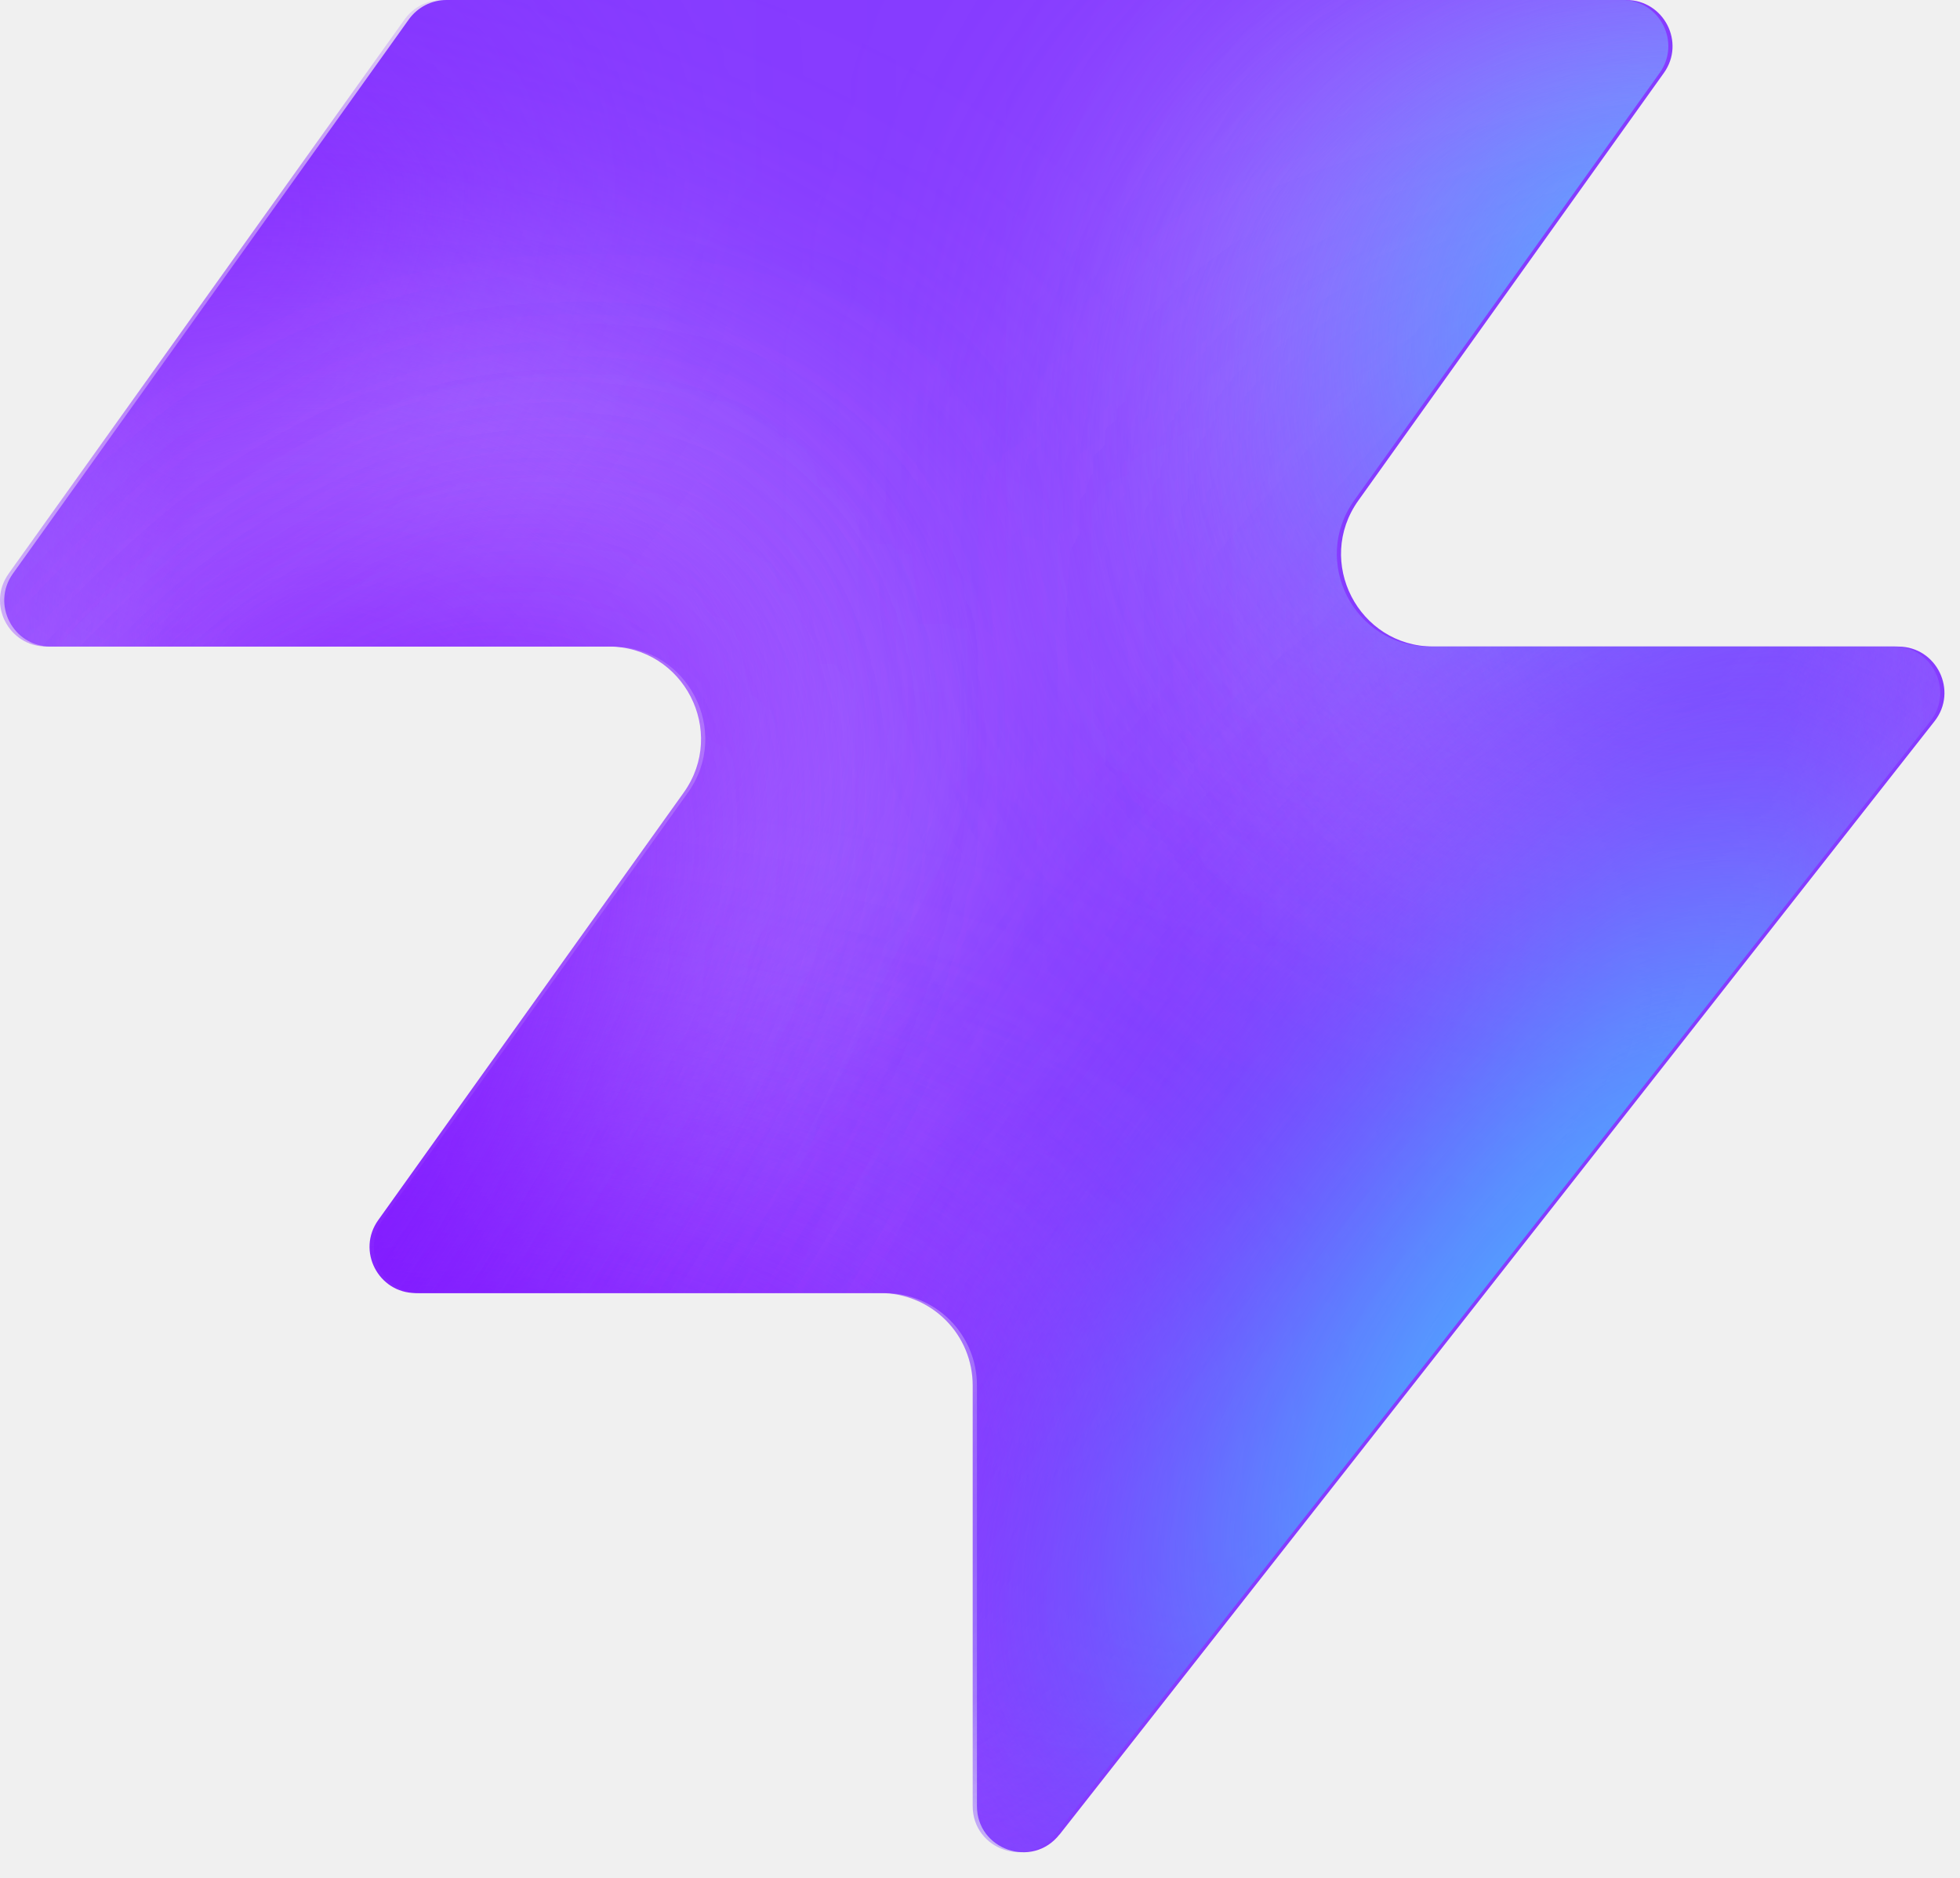
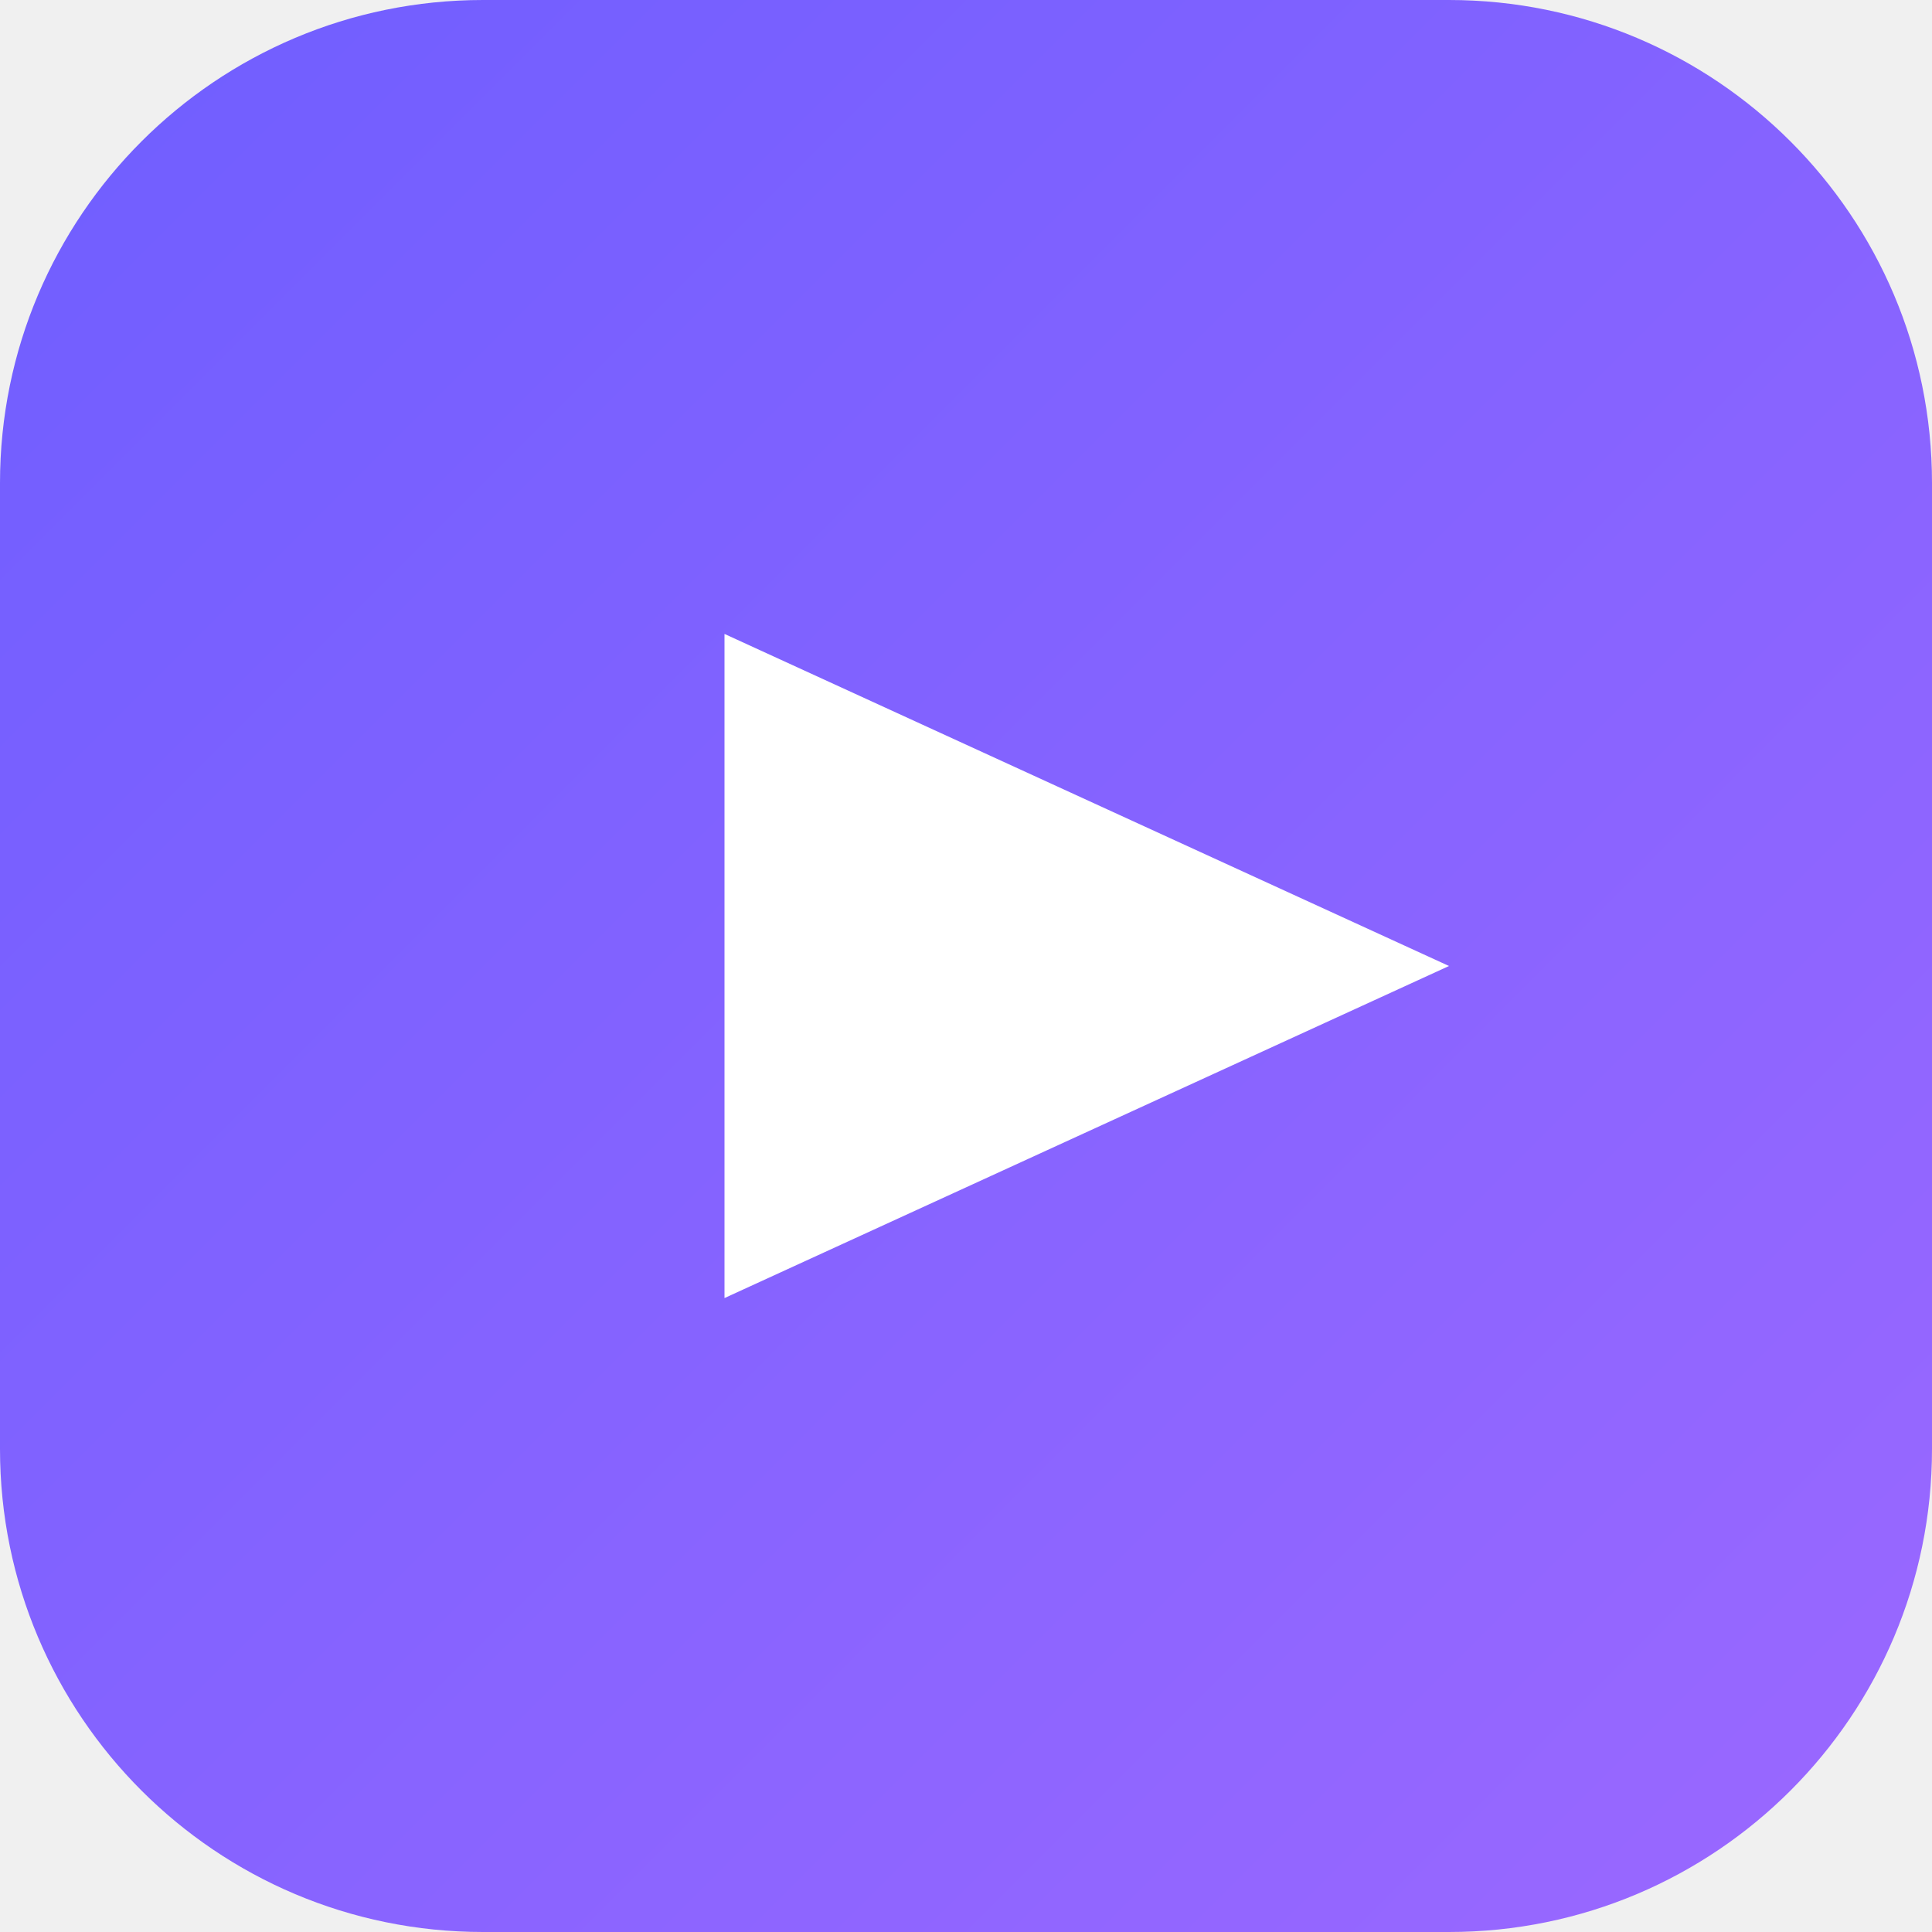
- <svg xmlns="http://www.w3.org/2000/svg" width="48" height="46" fill="none" viewBox="0 0 48 46">
-   <path fill="#863bff" d="M25.946 44.938c-.664.845-2.021.375-2.021-.698V33.937a2.26 2.26 0 0 0-2.262-2.262H10.287c-.92 0-1.456-1.04-.92-1.788l7.48-10.471c1.07-1.497 0-3.578-1.842-3.578H1.237c-.92 0-1.456-1.04-.92-1.788L10.013.474c.214-.297.556-.474.92-.474h28.894c.92 0 1.456 1.04.92 1.788l-7.48 10.471c-1.07 1.498 0 3.579 1.842 3.579h11.377c.943 0 1.473 1.088.89 1.83L25.947 44.94z" style="fill:#863bff;fill:color(display-p3 .525 .23 1);fill-opacity:1" />
-   <mask id="a" width="48" height="46" x="0" y="0" maskUnits="userSpaceOnUse" style="mask-type:alpha">
-     <path fill="#000" d="M25.842 44.938c-.664.844-2.021.375-2.021-.698V33.937a2.26 2.26 0 0 0-2.262-2.262H10.183c-.92 0-1.456-1.04-.92-1.788l7.48-10.471c1.07-1.498 0-3.579-1.842-3.579H1.133c-.92 0-1.456-1.04-.92-1.787L9.91.473c.214-.297.556-.474.92-.474h28.894c.92 0 1.456 1.04.92 1.788l-7.48 10.471c-1.07 1.498 0 3.578 1.842 3.578h11.377c.943 0 1.473 1.088.89 1.832L25.843 44.94z" style="fill:#000;fill-opacity:1" />
-   </mask>
-   <g mask="url(#a)">
-     <g filter="url(#b)">
-       <ellipse cx="5.508" cy="14.704" fill="#ede6ff" rx="5.508" ry="14.704" style="fill:#ede6ff;fill:color(display-p3 .927 .903 1);fill-opacity:1" transform="matrix(.00324 1 1 -.00324 -4.47 31.516)" />
-     </g>
-     <g filter="url(#c)">
-       <ellipse cx="10.399" cy="29.851" fill="#ede6ff" rx="10.399" ry="29.851" style="fill:#ede6ff;fill:color(display-p3 .927 .903 1);fill-opacity:1" transform="matrix(.00324 1 1 -.00324 -39.328 7.883)" />
-     </g>
-     <g filter="url(#d)">
-       <ellipse cx="5.508" cy="30.487" fill="#7e14ff" rx="5.508" ry="30.487" style="fill:#7e14ff;fill:color(display-p3 .492 .077 1);fill-opacity:1" transform="rotate(89.814 -25.913 -14.639)scale(1 -1)" />
-     </g>
-     <g filter="url(#e)">
-       <ellipse cx="5.508" cy="30.599" fill="#7e14ff" rx="5.508" ry="30.599" style="fill:#7e14ff;fill:color(display-p3 .492 .077 1);fill-opacity:1" transform="rotate(89.814 -32.644 -3.334)scale(1 -1)" />
-     </g>
-     <g filter="url(#f)">
-       <ellipse cx="5.508" cy="30.599" fill="#7e14ff" rx="5.508" ry="30.599" style="fill:#7e14ff;fill:color(display-p3 .492 .077 1);fill-opacity:1" transform="matrix(.00324 1 1 -.00324 -34.34 30.47)" />
-     </g>
-     <g filter="url(#g)">
-       <ellipse cx="14.072" cy="22.078" fill="#ede6ff" rx="14.072" ry="22.078" style="fill:#ede6ff;fill:color(display-p3 .927 .903 1);fill-opacity:1" transform="rotate(93.35 24.506 48.493)scale(-1 1)" />
-     </g>
-     <g filter="url(#h)">
-       <ellipse cx="3.47" cy="21.501" fill="#7e14ff" rx="3.47" ry="21.501" style="fill:#7e14ff;fill:color(display-p3 .492 .077 1);fill-opacity:1" transform="rotate(89.009 28.708 47.59)scale(-1 1)" />
-     </g>
-     <g filter="url(#i)">
-       <ellipse cx="3.47" cy="21.501" fill="#7e14ff" rx="3.47" ry="21.501" style="fill:#7e14ff;fill:color(display-p3 .492 .077 1);fill-opacity:1" transform="rotate(89.009 28.708 47.59)scale(-1 1)" />
-     </g>
-     <g filter="url(#j)">
-       <ellipse cx=".387" cy="8.972" fill="#7e14ff" rx="4.407" ry="29.108" style="fill:#7e14ff;fill:color(display-p3 .492 .077 1);fill-opacity:1" transform="rotate(39.51 .387 8.972)" />
-     </g>
-     <g filter="url(#k)">
-       <ellipse cx="47.523" cy="-6.092" fill="#7e14ff" rx="4.407" ry="29.108" style="fill:#7e14ff;fill:color(display-p3 .492 .077 1);fill-opacity:1" transform="rotate(37.892 47.523 -6.092)" />
-     </g>
-     <g filter="url(#l)">
-       <ellipse cx="41.412" cy="6.333" fill="#47bfff" rx="5.971" ry="9.665" style="fill:#47bfff;fill:color(display-p3 .28 .748 1);fill-opacity:1" transform="rotate(37.892 41.412 6.333)" />
-     </g>
-     <g filter="url(#m)">
-       <ellipse cx="-1.879" cy="38.332" fill="#7e14ff" rx="4.407" ry="29.108" style="fill:#7e14ff;fill:color(display-p3 .492 .077 1);fill-opacity:1" transform="rotate(37.892 -1.88 38.332)" />
-     </g>
-     <g filter="url(#n)">
-       <ellipse cx="-1.879" cy="38.332" fill="#7e14ff" rx="4.407" ry="29.108" style="fill:#7e14ff;fill:color(display-p3 .492 .077 1);fill-opacity:1" transform="rotate(37.892 -1.88 38.332)" />
-     </g>
-     <g filter="url(#o)">
-       <ellipse cx="35.651" cy="29.907" fill="#7e14ff" rx="4.407" ry="29.108" style="fill:#7e14ff;fill:color(display-p3 .492 .077 1);fill-opacity:1" transform="rotate(37.892 35.651 29.907)" />
-     </g>
-     <g filter="url(#p)">
-       <ellipse cx="38.418" cy="32.4" fill="#47bfff" rx="5.971" ry="15.297" style="fill:#47bfff;fill:color(display-p3 .28 .748 1);fill-opacity:1" transform="rotate(37.892 38.418 32.4)" />
-     </g>
-   </g>
+ <svg xmlns="http://www.w3.org/2000/svg" width="32" height="32" viewBox="0 0 32 32">
+   <rect width="32" height="32" rx="8" fill="url(#g)" />
+   <path d="M12 10.5L24 16 12 21.5V10.5Z" fill="#fff" />
  <defs>
-     <filter id="b" width="60.045" height="41.654" x="-19.77" y="16.149" color-interpolation-filters="sRGB" filterUnits="userSpaceOnUse">
-       <feFlood flood-opacity="0" result="BackgroundImageFix" />
-       <feBlend in="SourceGraphic" in2="BackgroundImageFix" result="shape" />
-       <feGaussianBlur result="effect1_foregroundBlur_2002_17158" stdDeviation="7.659" />
-     </filter>
-     <filter id="c" width="90.34" height="51.437" x="-54.613" y="-7.533" color-interpolation-filters="sRGB" filterUnits="userSpaceOnUse">
-       <feFlood flood-opacity="0" result="BackgroundImageFix" />
-       <feBlend in="SourceGraphic" in2="BackgroundImageFix" result="shape" />
-       <feGaussianBlur result="effect1_foregroundBlur_2002_17158" stdDeviation="7.659" />
-     </filter>
-     <filter id="d" width="79.355" height="29.4" x="-49.64" y="2.03" color-interpolation-filters="sRGB" filterUnits="userSpaceOnUse">
-       <feFlood flood-opacity="0" result="BackgroundImageFix" />
-       <feBlend in="SourceGraphic" in2="BackgroundImageFix" result="shape" />
-       <feGaussianBlur result="effect1_foregroundBlur_2002_17158" stdDeviation="4.596" />
-     </filter>
-     <filter id="e" width="79.579" height="29.4" x="-45.045" y="20.029" color-interpolation-filters="sRGB" filterUnits="userSpaceOnUse">
-       <feFlood flood-opacity="0" result="BackgroundImageFix" />
-       <feBlend in="SourceGraphic" in2="BackgroundImageFix" result="shape" />
-       <feGaussianBlur result="effect1_foregroundBlur_2002_17158" stdDeviation="4.596" />
-     </filter>
-     <filter id="f" width="79.579" height="29.4" x="-43.513" y="21.178" color-interpolation-filters="sRGB" filterUnits="userSpaceOnUse">
-       <feFlood flood-opacity="0" result="BackgroundImageFix" />
-       <feBlend in="SourceGraphic" in2="BackgroundImageFix" result="shape" />
-       <feGaussianBlur result="effect1_foregroundBlur_2002_17158" stdDeviation="4.596" />
-     </filter>
-     <filter id="g" width="74.749" height="58.852" x="15.756" y="-17.901" color-interpolation-filters="sRGB" filterUnits="userSpaceOnUse">
-       <feFlood flood-opacity="0" result="BackgroundImageFix" />
-       <feBlend in="SourceGraphic" in2="BackgroundImageFix" result="shape" />
-       <feGaussianBlur result="effect1_foregroundBlur_2002_17158" stdDeviation="7.659" />
-     </filter>
-     <filter id="h" width="61.377" height="25.362" x="23.548" y="2.284" color-interpolation-filters="sRGB" filterUnits="userSpaceOnUse">
-       <feFlood flood-opacity="0" result="BackgroundImageFix" />
-       <feBlend in="SourceGraphic" in2="BackgroundImageFix" result="shape" />
-       <feGaussianBlur result="effect1_foregroundBlur_2002_17158" stdDeviation="4.596" />
-     </filter>
-     <filter id="i" width="61.377" height="25.362" x="23.548" y="2.284" color-interpolation-filters="sRGB" filterUnits="userSpaceOnUse">
-       <feFlood flood-opacity="0" result="BackgroundImageFix" />
-       <feBlend in="SourceGraphic" in2="BackgroundImageFix" result="shape" />
-       <feGaussianBlur result="effect1_foregroundBlur_2002_17158" stdDeviation="4.596" />
-     </filter>
-     <filter id="j" width="56.045" height="63.649" x="-27.636" y="-22.853" color-interpolation-filters="sRGB" filterUnits="userSpaceOnUse">
-       <feFlood flood-opacity="0" result="BackgroundImageFix" />
-       <feBlend in="SourceGraphic" in2="BackgroundImageFix" result="shape" />
-       <feGaussianBlur result="effect1_foregroundBlur_2002_17158" stdDeviation="4.596" />
-     </filter>
-     <filter id="k" width="54.814" height="64.646" x="20.116" y="-38.415" color-interpolation-filters="sRGB" filterUnits="userSpaceOnUse">
-       <feFlood flood-opacity="0" result="BackgroundImageFix" />
-       <feBlend in="SourceGraphic" in2="BackgroundImageFix" result="shape" />
-       <feGaussianBlur result="effect1_foregroundBlur_2002_17158" stdDeviation="4.596" />
-     </filter>
-     <filter id="l" width="33.541" height="35.313" x="24.641" y="-11.323" color-interpolation-filters="sRGB" filterUnits="userSpaceOnUse">
-       <feFlood flood-opacity="0" result="BackgroundImageFix" />
-       <feBlend in="SourceGraphic" in2="BackgroundImageFix" result="shape" />
-       <feGaussianBlur result="effect1_foregroundBlur_2002_17158" stdDeviation="4.596" />
-     </filter>
-     <filter id="m" width="54.814" height="64.646" x="-29.286" y="6.009" color-interpolation-filters="sRGB" filterUnits="userSpaceOnUse">
-       <feFlood flood-opacity="0" result="BackgroundImageFix" />
-       <feBlend in="SourceGraphic" in2="BackgroundImageFix" result="shape" />
-       <feGaussianBlur result="effect1_foregroundBlur_2002_17158" stdDeviation="4.596" />
-     </filter>
-     <filter id="n" width="54.814" height="64.646" x="-29.286" y="6.009" color-interpolation-filters="sRGB" filterUnits="userSpaceOnUse">
-       <feFlood flood-opacity="0" result="BackgroundImageFix" />
-       <feBlend in="SourceGraphic" in2="BackgroundImageFix" result="shape" />
-       <feGaussianBlur result="effect1_foregroundBlur_2002_17158" stdDeviation="4.596" />
-     </filter>
-     <filter id="o" width="54.814" height="64.646" x="8.244" y="-2.416" color-interpolation-filters="sRGB" filterUnits="userSpaceOnUse">
-       <feFlood flood-opacity="0" result="BackgroundImageFix" />
-       <feBlend in="SourceGraphic" in2="BackgroundImageFix" result="shape" />
-       <feGaussianBlur result="effect1_foregroundBlur_2002_17158" stdDeviation="4.596" />
-     </filter>
-     <filter id="p" width="39.409" height="43.623" x="18.713" y="10.588" color-interpolation-filters="sRGB" filterUnits="userSpaceOnUse">
-       <feFlood flood-opacity="0" result="BackgroundImageFix" />
-       <feBlend in="SourceGraphic" in2="BackgroundImageFix" result="shape" />
-       <feGaussianBlur result="effect1_foregroundBlur_2002_17158" stdDeviation="4.596" />
-     </filter>
+     <linearGradient id="g" x1="0" y1="0" x2="32" y2="32" gradientUnits="userSpaceOnUse">
+       <stop stop-color="#6f5eff" />
+       <stop offset="1" stop-color="#9b68ff" />
+     </linearGradient>
  </defs>
</svg>
